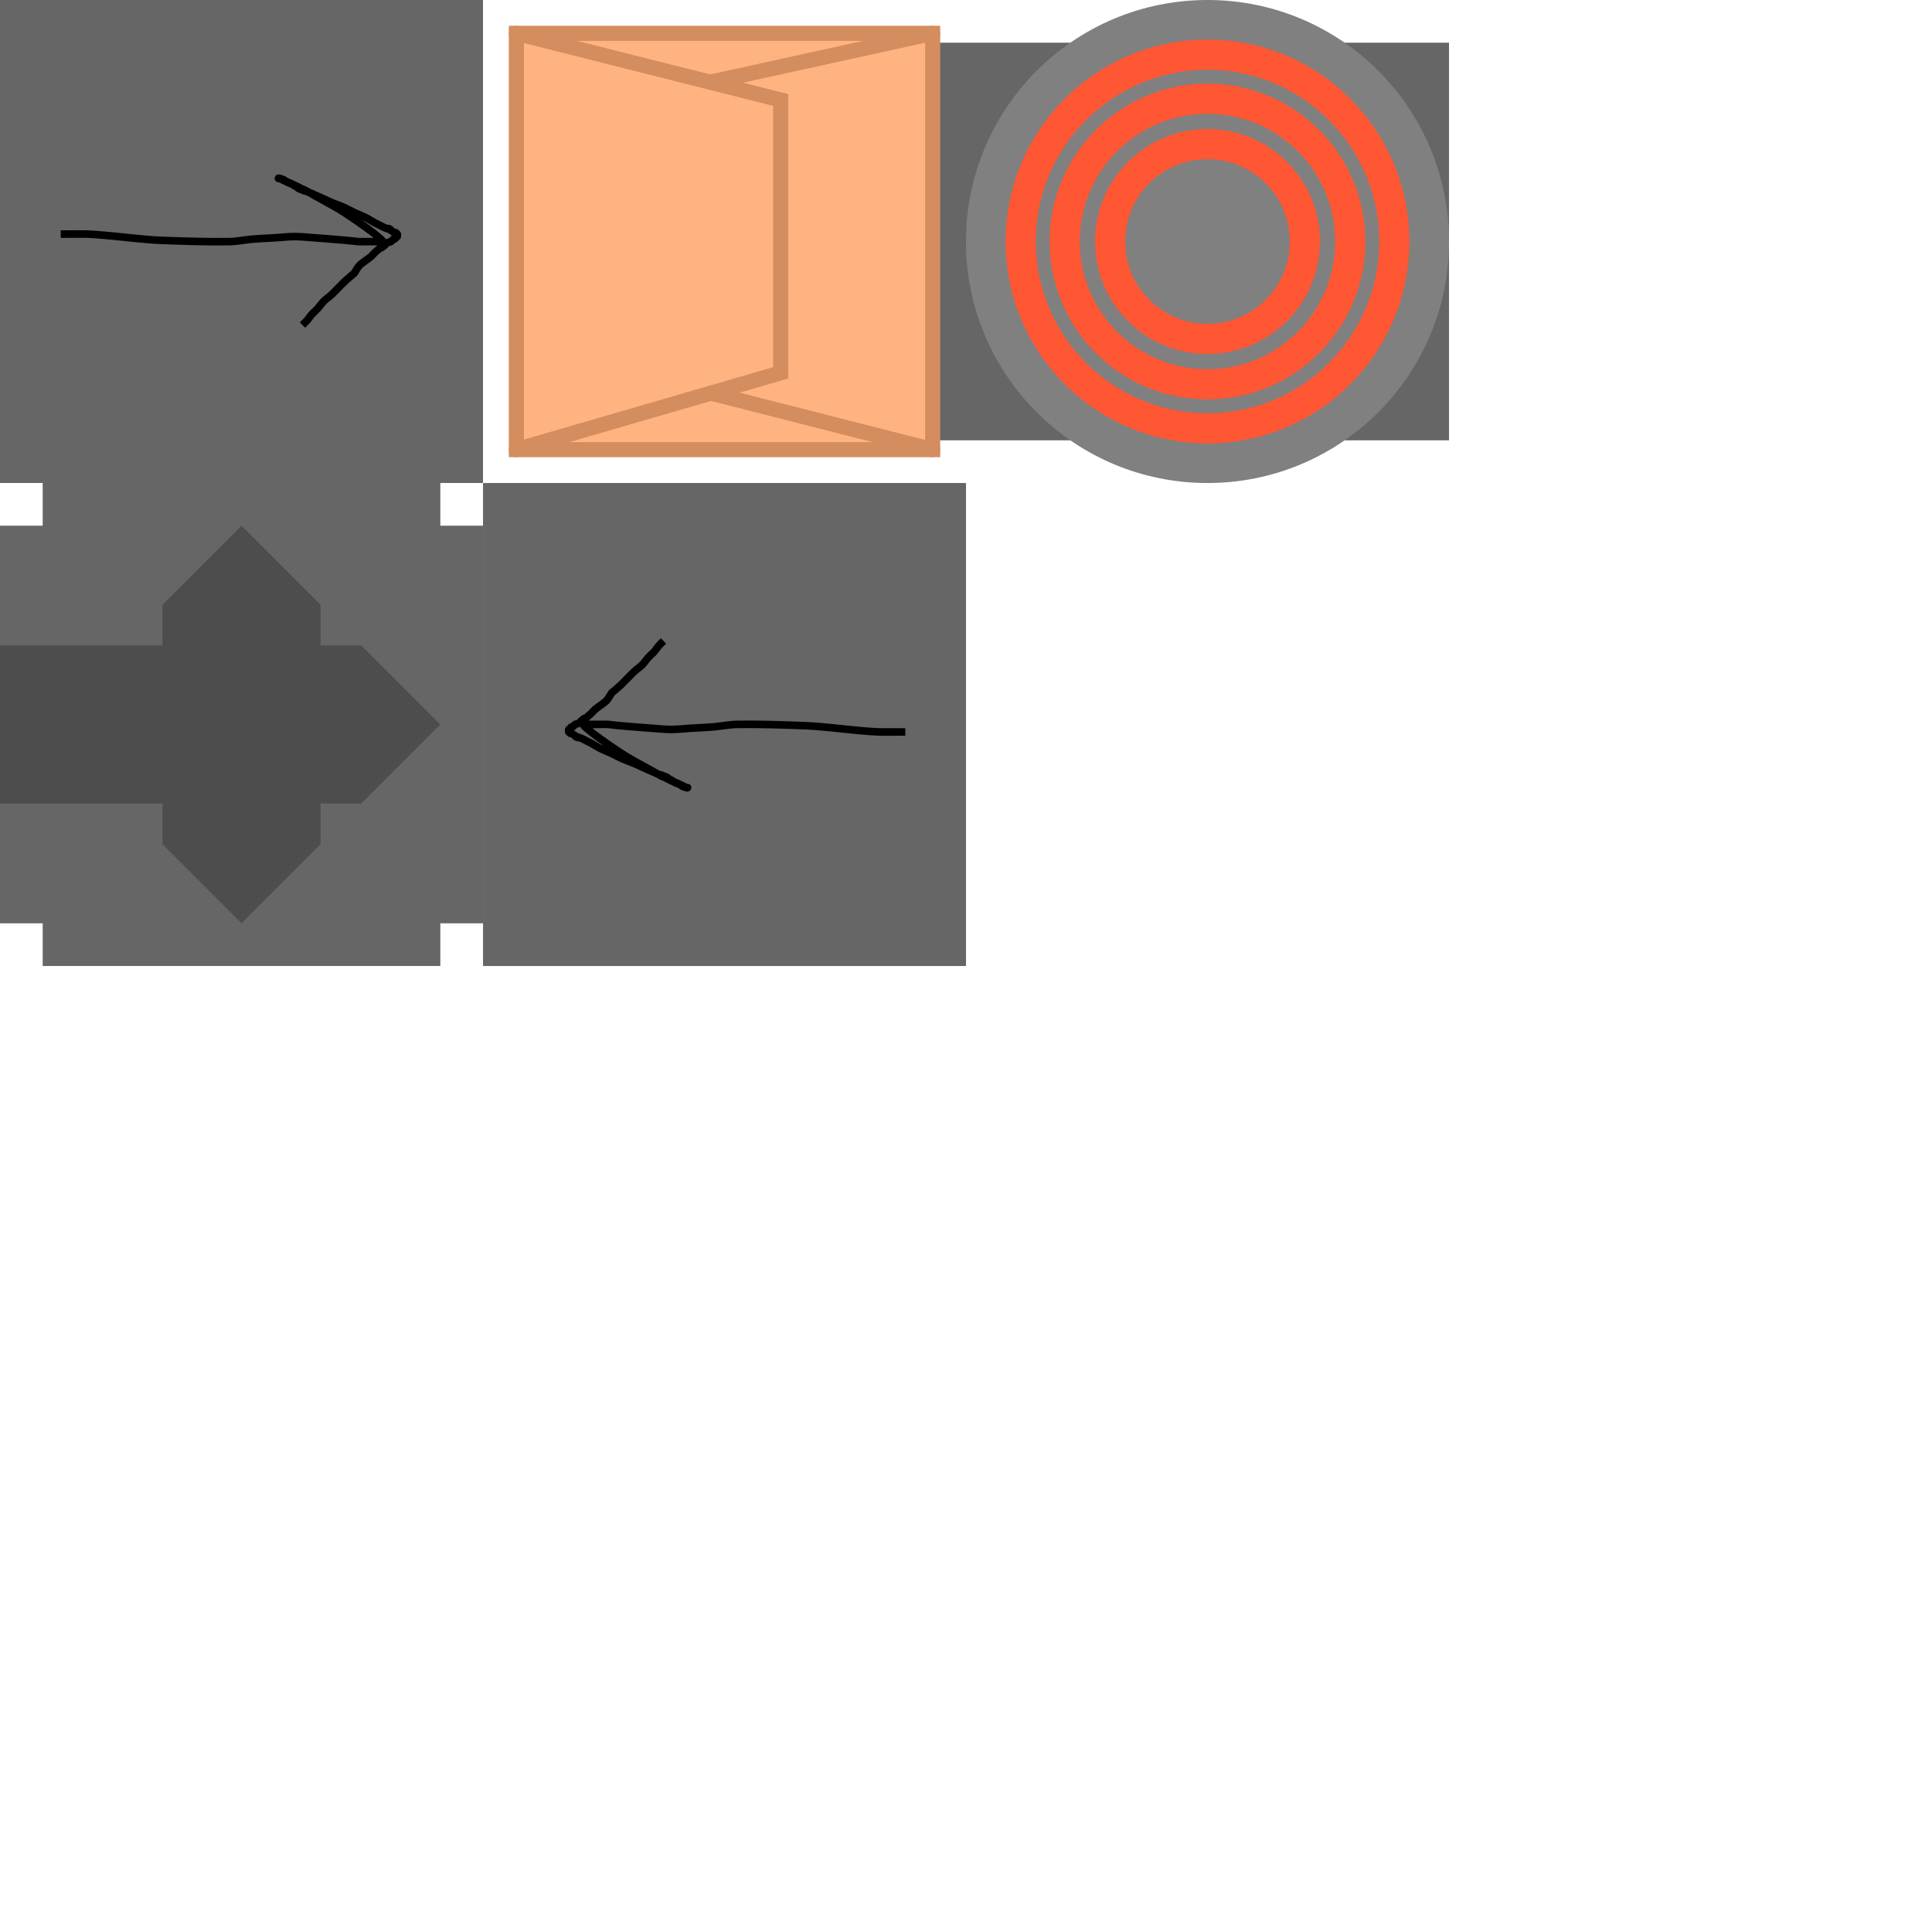
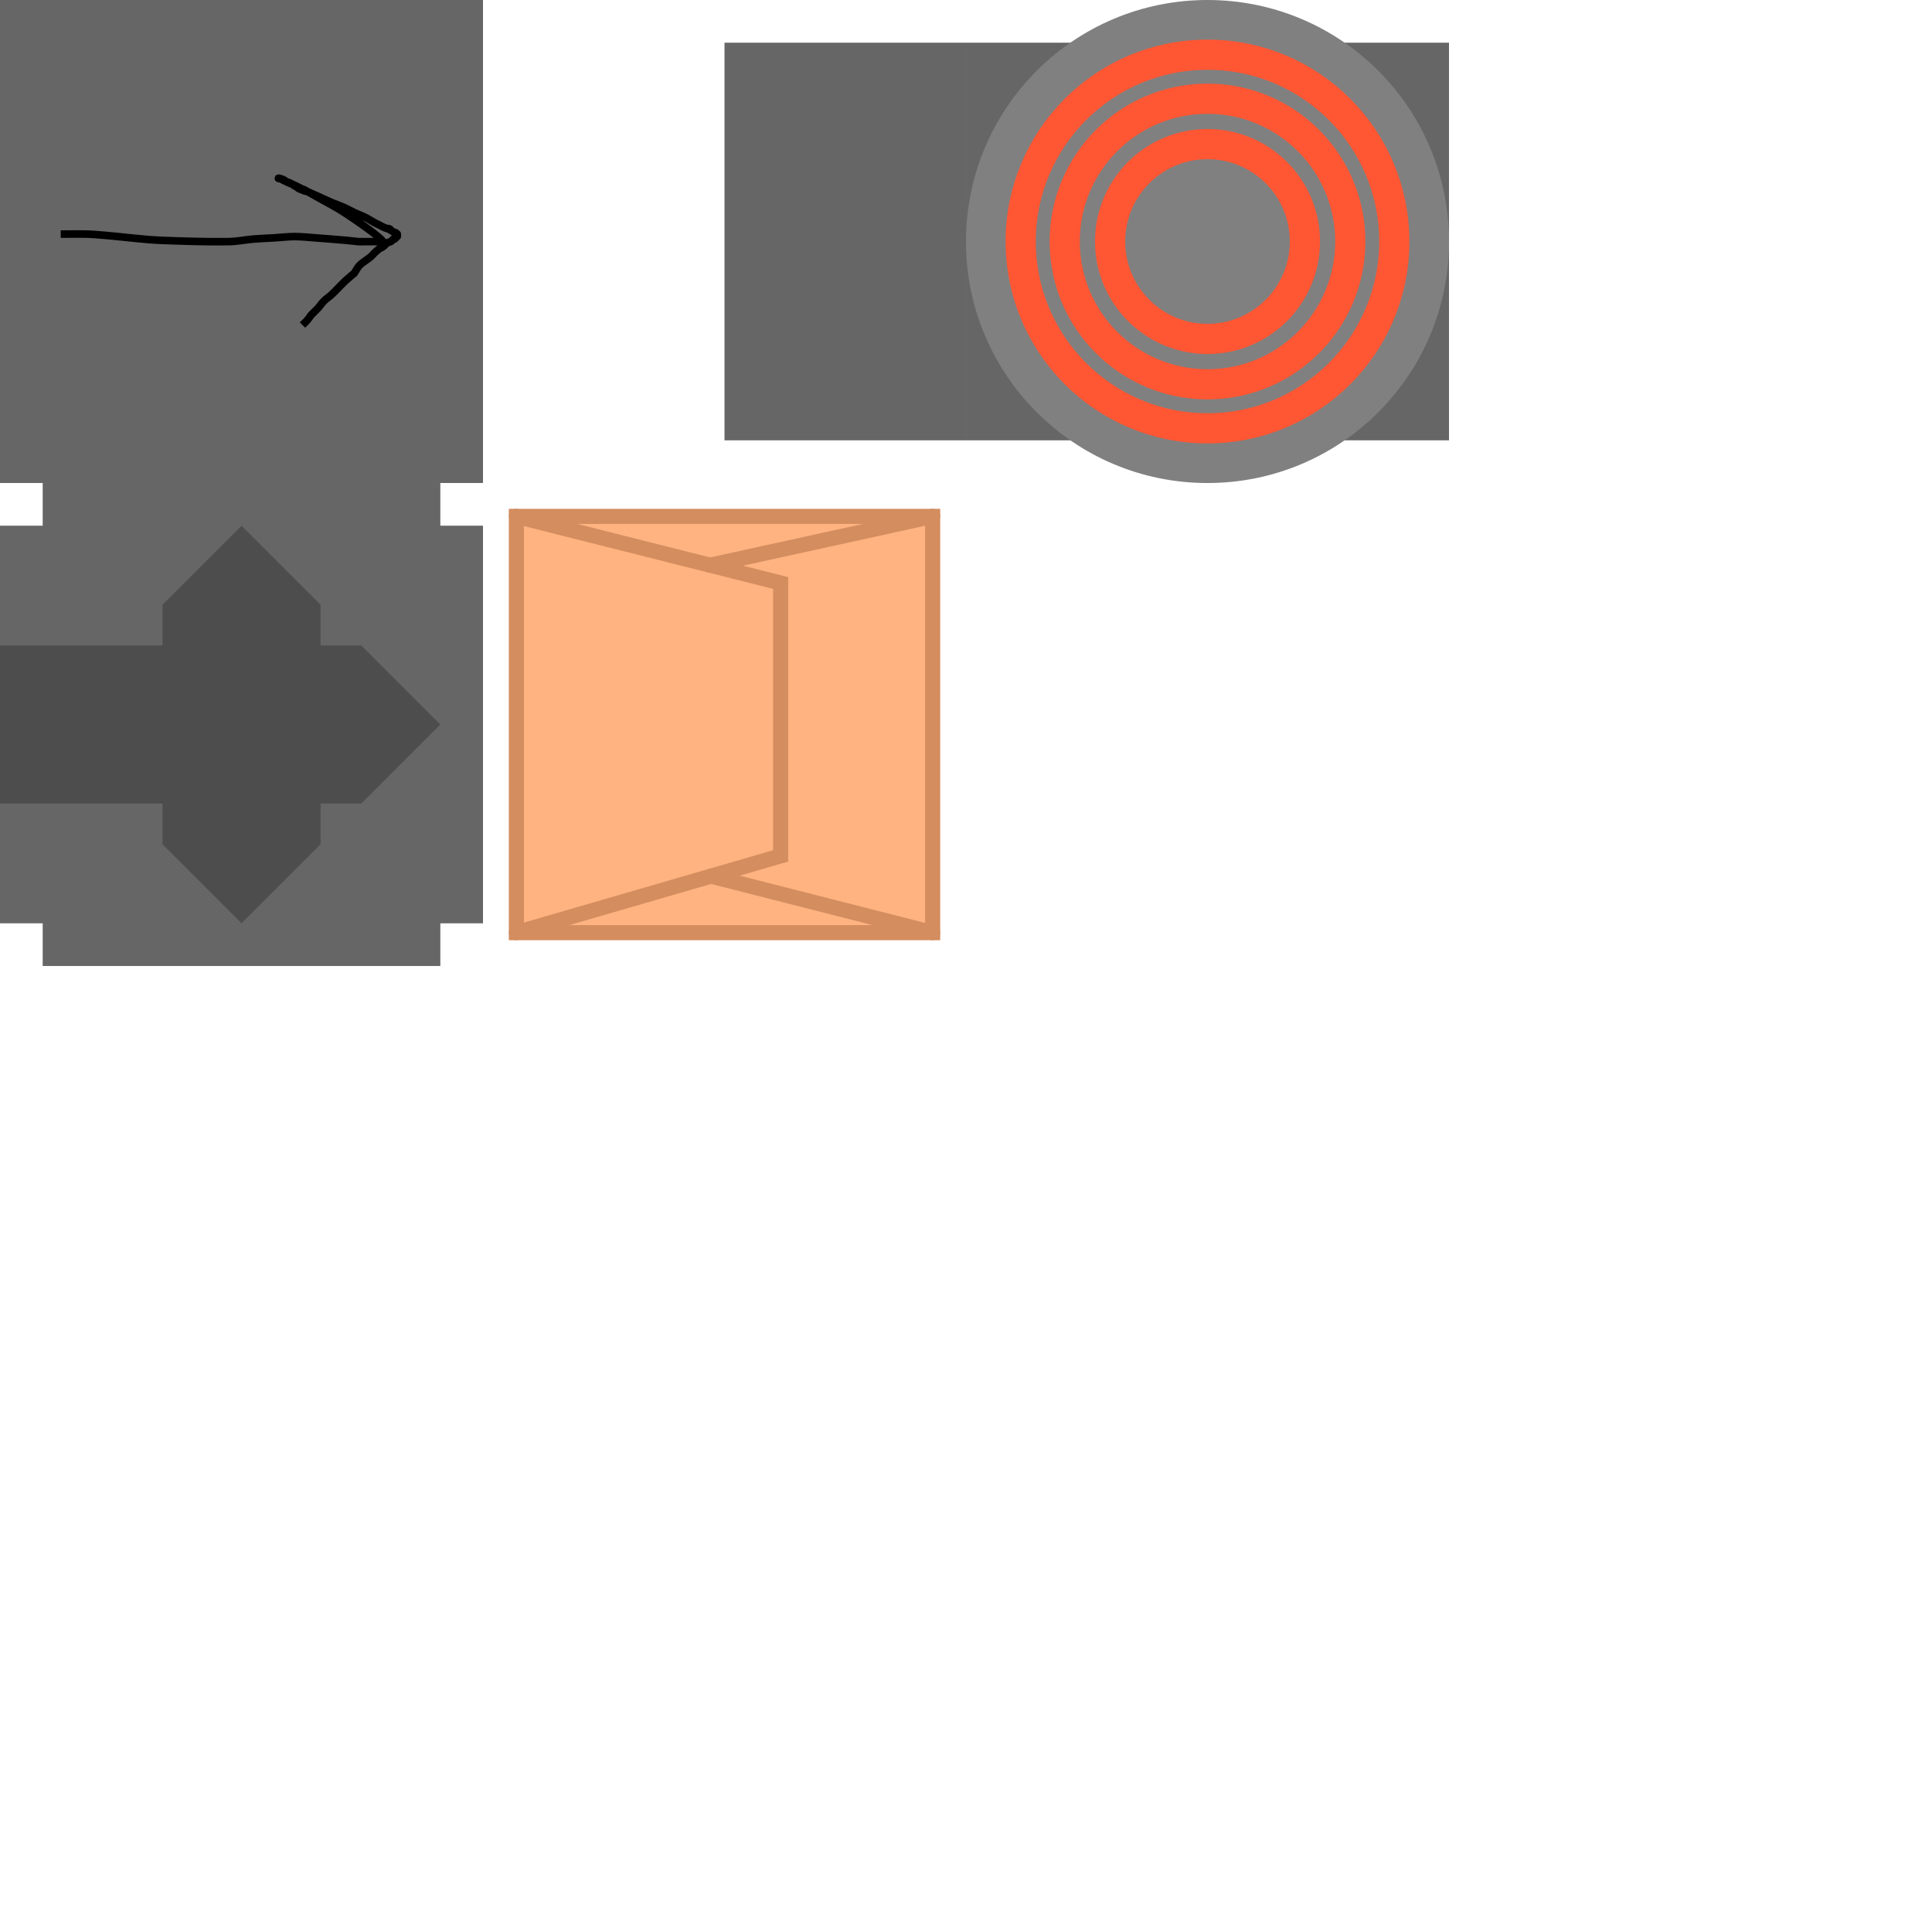
<svg xmlns="http://www.w3.org/2000/svg" width="256" height="256" viewBox="0 0 67.733 67.733" version="1.1" id="svg630">
  <defs id="defs627">
    </defs>
  <g id="layer1">
    <rect style="fill:#666666;fill-rule:evenodd;stroke-width:1.058;stroke-linejoin:round;stop-color:#000000" id="rect7711" width="8.467" height="13.94" x="25.4" y="1.497" rx="0" />
    <rect style="fill:#666666;fill-rule:evenodd;stroke-width:1.058;stroke-linejoin:round;stop-color:#000000" id="rect805" width="16.933" height="16.933" x="0" y="0" rx="0" />
    <path style="fill:none;fill-rule:evenodd;stroke:#000000;stroke-width:0.265px;stroke-linecap:butt;stroke-linejoin:miter;stroke-opacity:1" d="m 2.129,8.206 c 0.089,0 0.177,0 0.266,0 0.663,0 0.608,-0.014 1.286,0.044 0.646,0.055 1.352,0.153 1.996,0.177 0.783,0.03 1.567,0.055 2.351,0.044 0.282,-0.004 0.561,-0.065 0.843,-0.089 0.251,-0.021 0.503,-0.029 0.754,-0.044 0.237,-0.014 0.473,-0.044 0.71,-0.044 0.237,0 0.473,0.028 0.71,0.044 0.17,0.012 0.924,0.071 1.109,0.089 0.586,0.056 0.201,0.044 0.71,0.044 0.133,0 0.266,0 0.399,0 0.03,0 0.059,0 0.089,0 0.015,0 0.034,0.01 0.044,0 0.01,-0.01 0.01,-0.034 0,-0.044 C 13.299,8.331 13.192,8.245 13.085,8.161 12.802,7.941 12.207,7.532 11.931,7.363 11.7,7.221 11.459,7.096 11.222,6.964 c -1.181,-0.656 -0.004,-0.033 -0.754,-0.355 -0.019,-0.008 -0.027,-0.033 -0.044,-0.044 -0.028,-0.018 -0.06,-0.027 -0.089,-0.044 -0.046,-0.027 -0.085,-0.065 -0.133,-0.089 -0.071,-0.036 -0.149,-0.056 -0.222,-0.089 -0.06,-0.027 -0.116,-0.064 -0.177,-0.089 -0.014,-0.005 -0.044,-0.015 -0.044,0 0,0.015 0.03,-0.004 0.044,0 0.045,0.011 0.091,0.023 0.133,0.044 0.048,0.024 0.085,0.065 0.133,0.089 0.071,0.036 0.149,0.056 0.222,0.089 0.151,0.067 0.294,0.152 0.444,0.222 0.132,0.062 0.266,0.118 0.399,0.177 0.163,0.074 0.325,0.148 0.488,0.222 0.148,0.059 0.298,0.113 0.444,0.177 0.121,0.054 0.235,0.121 0.355,0.177 0.132,0.062 0.269,0.112 0.399,0.177 0.107,0.053 0.206,0.12 0.31,0.177 0.058,0.032 0.118,0.059 0.177,0.089 0.059,0.03 0.116,0.065 0.177,0.089 0.512,0.192 -0.19,-0.149 0.355,0.177 0.013,0.008 0.034,-0.01 0.044,0 0.01,0.01 -0.01,0.034 0,0.044 0.01,0.01 0.034,-0.01 0.044,0 0.01,0.01 0,0.03 0,0.044 0,0.015 0.01,0.034 0,0.044 -0.01,0.01 -0.034,-0.01 -0.044,0 -0.01,0.01 0.01,0.034 0,0.044 -0.01,0.01 -0.034,-0.01 -0.044,0 -0.01,0.01 0.01,0.034 0,0.044 -0.01,0.01 -0.031,-0.007 -0.044,0 -0.037,0.019 -0.051,0.07 -0.089,0.089 -0.042,0.021 -0.093,0.02 -0.133,0.044 -0.036,0.022 -0.056,0.063 -0.089,0.089 -0.276,0.221 0.022,-0.07 -0.31,0.222 -0.063,0.055 -0.114,0.122 -0.177,0.177 -0.1,0.087 -0.316,0.218 -0.399,0.31 -0.071,0.079 -0.118,0.177 -0.177,0.266 -0.103,0.089 -0.211,0.173 -0.31,0.266 -0.167,0.158 -0.32,0.33 -0.488,0.488 -0.084,0.079 -0.184,0.14 -0.266,0.222 -0.082,0.082 -0.144,0.181 -0.222,0.266 -0.07,0.077 -0.152,0.144 -0.222,0.222 -0.049,0.055 -0.085,0.121 -0.133,0.177 -0.054,0.064 -0.118,0.118 -0.177,0.177" id="path880" />
-     <rect style="fill:#666666;fill-rule:evenodd;stroke-width:1.058;stroke-linejoin:round;stop-color:#000000" id="rect896" width="16.933" height="16.933" x="-33.867" y="-33.867" rx="0" transform="scale(-1)" />
-     <path style="fill:none;fill-rule:evenodd;stroke:#000000;stroke-width:0.265px;stroke-linecap:butt;stroke-linejoin:miter;stroke-opacity:1" d="m 31.738,25.661 c -0.089,0 -0.177,0 -0.266,0 -0.663,0 -0.608,0.014 -1.286,-0.044 -0.646,-0.055 -1.352,-0.153 -1.996,-0.177 -0.783,-0.03 -1.567,-0.055 -2.351,-0.044 -0.282,0.004 -0.561,0.065 -0.843,0.089 -0.251,0.021 -0.503,0.029 -0.754,0.044 -0.237,0.014 -0.473,0.044 -0.71,0.044 -0.237,0 -0.473,-0.028 -0.71,-0.044 -0.17,-0.012 -0.924,-0.071 -1.109,-0.089 -0.586,-0.056 -0.201,-0.044 -0.71,-0.044 -0.133,0 -0.266,0 -0.399,0 -0.03,0 -0.059,0 -0.089,0 -0.015,0 -0.034,-0.01 -0.044,0 -0.01,0.01 -0.01,0.034 0,0.044 0.096,0.096 0.203,0.182 0.31,0.266 0.283,0.22 0.878,0.63 1.153,0.798 0.231,0.142 0.472,0.267 0.71,0.399 1.181,0.656 0.004,0.033 0.754,0.355 0.019,0.008 0.027,0.033 0.044,0.044 0.028,0.018 0.06,0.027 0.089,0.044 0.046,0.027 0.085,0.065 0.133,0.089 0.071,0.036 0.149,0.056 0.222,0.089 0.06,0.027 0.116,0.064 0.177,0.089 0.014,0.005 0.044,0.015 0.044,0 0,-0.015 -0.03,0.004 -0.044,0 -0.045,-0.011 -0.091,-0.023 -0.133,-0.044 -0.048,-0.024 -0.085,-0.065 -0.133,-0.089 -0.071,-0.036 -0.149,-0.056 -0.222,-0.089 -0.151,-0.067 -0.294,-0.152 -0.444,-0.222 -0.132,-0.062 -0.266,-0.118 -0.399,-0.177 -0.163,-0.074 -0.325,-0.148 -0.488,-0.222 -0.148,-0.059 -0.298,-0.113 -0.444,-0.177 -0.121,-0.054 -0.235,-0.121 -0.355,-0.177 -0.132,-0.062 -0.269,-0.112 -0.399,-0.177 -0.107,-0.053 -0.206,-0.12 -0.31,-0.177 -0.058,-0.032 -0.118,-0.059 -0.177,-0.089 -0.059,-0.03 -0.116,-0.065 -0.177,-0.089 -0.512,-0.192 0.19,0.149 -0.355,-0.177 -0.013,-0.008 -0.034,0.01 -0.044,0 -0.01,-0.01 0.01,-0.034 0,-0.044 -0.01,-0.01 -0.034,0.01 -0.044,0 -0.01,-0.01 0,-0.03 0,-0.044 0,-0.015 -0.01,-0.034 0,-0.044 0.01,-0.01 0.034,0.01 0.044,0 0.01,-0.01 -0.01,-0.034 0,-0.044 0.01,-0.01 0.034,0.01 0.044,0 0.01,-0.01 -0.01,-0.034 0,-0.044 0.01,-0.01 0.031,0.007 0.044,0 0.037,-0.019 0.051,-0.07 0.089,-0.089 0.042,-0.021 0.093,-0.02 0.133,-0.044 0.036,-0.022 0.056,-0.063 0.089,-0.089 0.276,-0.221 -0.022,0.07 0.31,-0.222 0.063,-0.055 0.114,-0.122 0.177,-0.177 0.1,-0.087 0.316,-0.218 0.399,-0.31 0.071,-0.079 0.118,-0.177 0.177,-0.266 0.103,-0.089 0.211,-0.173 0.31,-0.266 0.167,-0.158 0.32,-0.33 0.488,-0.488 0.084,-0.079 0.184,-0.14 0.266,-0.222 0.082,-0.082 0.144,-0.181 0.222,-0.266 0.07,-0.077 0.152,-0.144 0.222,-0.222 0.049,-0.055 0.085,-0.121 0.133,-0.177 0.054,-0.064 0.118,-0.118 0.177,-0.177" id="path898" />
    <rect style="fill:#666666;fill-rule:evenodd;stroke-width:1.058;stroke-linejoin:round;stop-color:#000000" id="rect1317" width="16.933" height="13.94" x="33.867" y="1.497" rx="0" />
    <circle style="fill:#808080;fill-rule:evenodd;stroke:none;stroke-width:1.058;stroke-linejoin:round;stop-color:#000000" id="path1475" cx="42.333" cy="8.467" r="8.467" />
    <circle style="fill:none;fill-rule:evenodd;stroke:#ff5633;stroke-width:1.058;stroke-linejoin:round;stroke-opacity:1;stop-color:#000000" id="circle1531" cx="42.333" cy="8.467" r="6.549" />
    <circle style="fill:none;fill-rule:evenodd;stroke:#ff5633;stroke-width:1.058;stroke-linejoin:round;stroke-opacity:1;stop-color:#000000" id="circle2087" cx="42.333" cy="8.467" r="5.006" />
    <circle style="fill:none;fill-rule:evenodd;stroke:#ff5633;stroke-width:1.058;stroke-linejoin:round;stroke-opacity:1;stop-color:#000000" id="circle2815" cx="42.333" cy="8.467" r="3.415" />
-     <rect style="fill:#ffb380;fill-rule:evenodd;stroke:#d38d5f;stroke-width:0.529;stroke-linejoin:miter;stroke-opacity:1;stop-color:#000000;stroke-dasharray:none" id="rect7647" width="14.595" height="14.595" x="18.103" y="1.169" />
-     <path style="font-variation-settings:normal;opacity:1;fill:none;fill-opacity:1;fill-rule:evenodd;stroke:#d38d5f;stroke-width:0.529;stroke-linecap:round;stroke-linejoin:miter;stroke-miterlimit:4;stroke-dasharray:none;stroke-dashoffset:0;stroke-opacity:1;stop-color:#000000;stop-opacity:1" d="m 18.103,1.169 9.265,2.336 v 9.567 l -9.265,2.691" id="path7701" />
-     <path style="font-variation-settings:normal;opacity:1;fill:#c87137;fill-opacity:1;fill-rule:evenodd;stroke:#d38d5f;stroke-width:0.529;stroke-linecap:round;stroke-linejoin:miter;stroke-miterlimit:4;stroke-dasharray:none;stroke-dashoffset:0;stroke-opacity:1;stop-color:#000000;stop-opacity:1" d="m 32.697,15.764 -7.772,-1.982" id="path7707" />
-     <path style="font-variation-settings:normal;opacity:1;fill:#808080;fill-opacity:1;fill-rule:evenodd;stroke:#d38d5f;stroke-width:0.529;stroke-linecap:round;stroke-linejoin:miter;stroke-miterlimit:4;stroke-dasharray:none;stroke-dashoffset:0;stroke-opacity:1;stop-color:#000000;stop-opacity:1" d="M 32.697,1.169 24.893,2.882" id="path7709" />
+     <g id="g9256">
+       <rect style="fill:#ffb380;fill-rule:evenodd;stroke:#d38d5f;stroke-width:0.529;stroke-linejoin:miter;stroke-dasharray:none;stroke-opacity:1;stop-color:#000000" id="rect7647" width="14.595" height="14.595" x="18.103" y="18.103" />
+       <path style="font-variation-settings:normal;opacity:1;fill:none;fill-opacity:1;fill-rule:evenodd;stroke:#d38d5f;stroke-width:0.529;stroke-linecap:round;stroke-linejoin:miter;stroke-miterlimit:4;stroke-dasharray:none;stroke-dashoffset:0;stroke-opacity:1;stop-color:#000000;stop-opacity:1" d="m 18.103,18.103 9.265,2.336 v 9.567 l -9.265,2.691" id="path7701" />
+       <path style="font-variation-settings:normal;opacity:1;fill:#c87137;fill-opacity:1;fill-rule:evenodd;stroke:#d38d5f;stroke-width:0.529;stroke-linecap:round;stroke-linejoin:miter;stroke-miterlimit:4;stroke-dasharray:none;stroke-dashoffset:0;stroke-opacity:1;stop-color:#000000;stop-opacity:1" d="m 32.697,32.697 -7.772,-1.982" id="path7707" />
+       <path style="font-variation-settings:normal;opacity:1;fill:#808080;fill-opacity:1;fill-rule:evenodd;stroke:#d38d5f;stroke-width:0.529;stroke-linecap:round;stroke-linejoin:miter;stroke-miterlimit:4;stroke-dasharray:none;stroke-dashoffset:0;stroke-opacity:1;stop-color:#000000;stop-opacity:1" d="m 32.697,18.103 -7.804,1.712" id="path7709" />
+     </g>
    <rect style="fill:#666666;fill-rule:evenodd;stroke-width:1.058;stroke-linejoin:round;stop-color:#000000" id="rect7787" width="16.933" height="13.94" x="0" y="18.43" rx="0" />
    <rect style="fill:#666666;fill-rule:evenodd;stroke-width:1.058;stroke-linejoin:round;stop-color:#000000" id="rect7789" width="16.933" height="13.94" x="16.933" y="-15.437" rx="0" transform="rotate(90)" />
    <path id="path7791" style="font-variation-settings:normal;opacity:1;vector-effect:none;fill:#4d4d4d;fill-opacity:1;fill-rule:evenodd;stroke:none;stroke-width:5;stroke-linecap:round;stroke-linejoin:miter;stroke-miterlimit:4;stroke-dasharray:none;stroke-dashoffset:0;stroke-opacity:1;-inkscape-stroke:none;stop-color:#000000;stop-opacity:1" d="M 8.467 18.43 L 5.697 21.2 L 5.697 22.63 L 0 22.63 L 0 25.401 L 0 28.17 L 5.697 28.17 L 5.697 29.599 L 8.467 32.369 L 11.237 29.6 L 11.237 28.17 L 12.667 28.17 L 15.437 25.401 L 12.667 22.63 L 11.237 22.63 L 11.237 21.2 L 8.467 18.43 z " />
  </g>
</svg>
